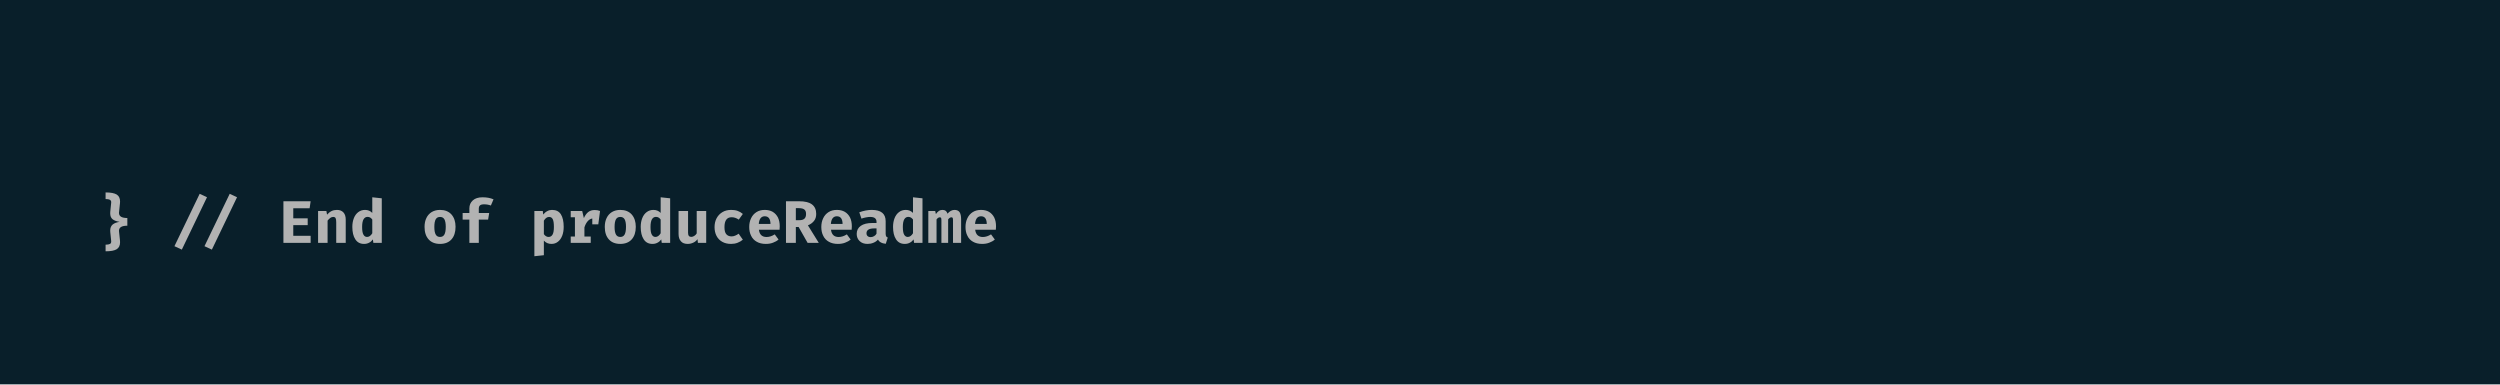
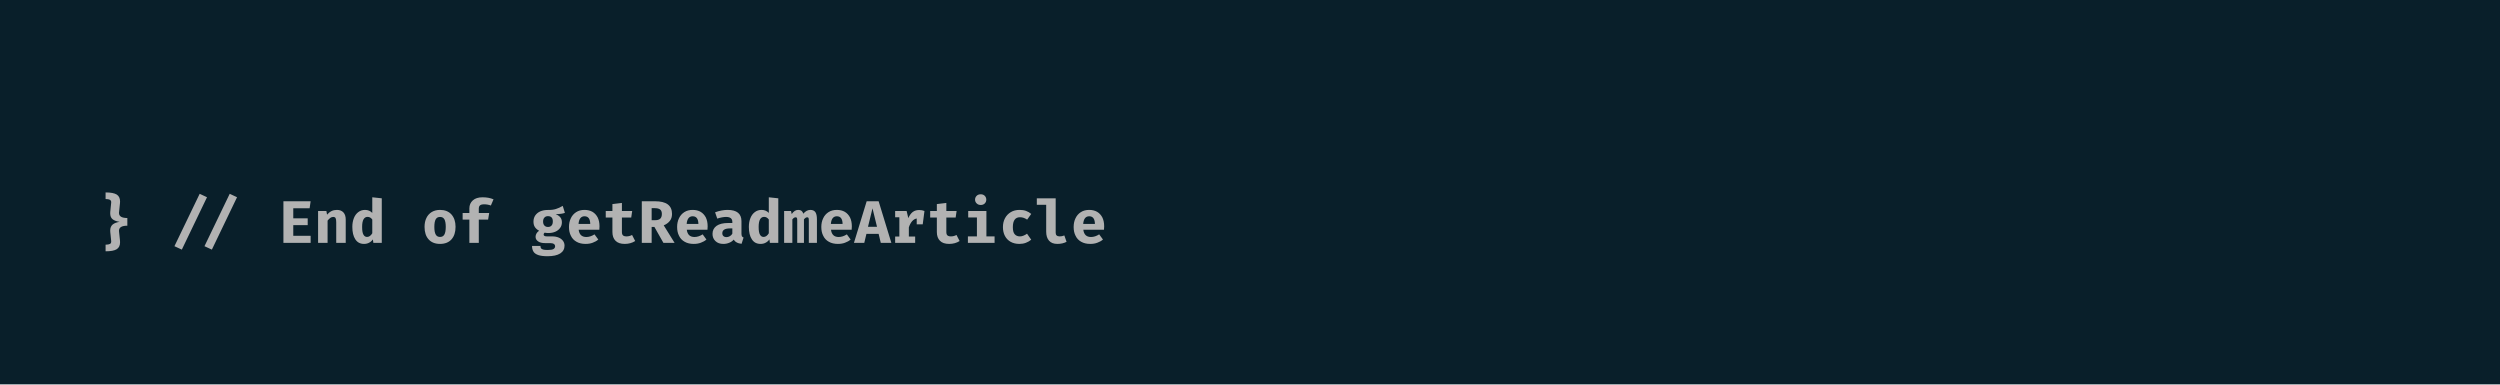
- <svg xmlns="http://www.w3.org/2000/svg" width="100%" height="100%" viewBox="0 0 800 123" version="1.1" xml:space="preserve" style="fill-rule:evenodd;clip-rule:evenodd;stroke-linejoin:round;stroke-miterlimit:2;">
-   <g transform="matrix(1,0,0,1,0,-377)">
-     <rect x="0" y="0" width="800" height="500" style="fill:rgb(9,31,42);" />
-     <g transform="matrix(0.105233,0,0,0.105233,9.45354,333.259)">
-       <g transform="matrix(182.694,0,0,182.694,206.94,1154.25)">
-         <path d="M0.133,-0.84C0.218,-0.84 0.28,-0.828 0.318,-0.805C0.355,-0.782 0.374,-0.743 0.374,-0.688C0.374,-0.681 0.373,-0.671 0.372,-0.656L0.357,-0.512L0.356,-0.499C0.356,-0.442 0.402,-0.414 0.495,-0.414L0.495,-0.286C0.402,-0.286 0.356,-0.258 0.356,-0.201L0.357,-0.188L0.372,-0.045C0.373,-0.029 0.374,-0.018 0.374,-0.011C0.374,0.044 0.355,0.083 0.317,0.106C0.279,0.129 0.218,0.14 0.133,0.14L0.133,0.03C0.166,0.03 0.191,0.025 0.207,0.017C0.222,0.008 0.229,-0.009 0.226,-0.033L0.211,-0.181C0.21,-0.187 0.21,-0.195 0.21,-0.206C0.21,-0.25 0.224,-0.283 0.251,-0.306C0.278,-0.328 0.316,-0.343 0.367,-0.35C0.314,-0.358 0.275,-0.373 0.249,-0.394C0.223,-0.415 0.21,-0.448 0.21,-0.492C0.21,-0.504 0.21,-0.513 0.211,-0.519L0.226,-0.667C0.229,-0.69 0.222,-0.707 0.206,-0.716C0.19,-0.725 0.166,-0.73 0.133,-0.73L0.133,-0.84Z" style="fill:rgb(178,178,178);fill-rule:nonzero;" />
-       </g>
-       <g transform="matrix(182.694,0,0,182.694,535.79,1154.25)">
-         <path d="M-0.521,0.055L-0.101,-0.817L0.021,-0.76L-0.398,0.112L-0.521,0.055ZM-0.021,0.055L0.399,-0.817L0.521,-0.76L0.102,0.112L-0.021,0.055Z" style="fill:rgb(178,178,178);fill-rule:nonzero;" />
-       </g>
-       <g transform="matrix(182.694,0,0,182.694,755.022,1154.25)">
-         <path d="M0.257,-0.409L0.497,-0.409L0.497,-0.295L0.257,-0.295L0.257,-0.118L0.546,-0.118L0.546,-0L0.093,-0L0.093,-0.693L0.546,-0.693L0.529,-0.576L0.257,-0.576L0.257,-0.409Z" style="fill:rgb(178,178,178);fill-rule:nonzero;" />
-       </g>
-       <g transform="matrix(182.694,0,0,182.694,864.639,1154.25)">
-         <path d="M0.07,-0.531L0.208,-0.531L0.219,-0.47C0.243,-0.497 0.268,-0.517 0.295,-0.53C0.321,-0.543 0.351,-0.549 0.384,-0.549C0.43,-0.549 0.466,-0.535 0.492,-0.507C0.517,-0.479 0.53,-0.44 0.53,-0.39L0.53,-0L0.372,-0L0.372,-0.344C0.372,-0.377 0.368,-0.4 0.361,-0.413C0.354,-0.426 0.34,-0.432 0.321,-0.432C0.305,-0.432 0.29,-0.427 0.275,-0.417C0.26,-0.406 0.244,-0.391 0.228,-0.371L0.228,-0L0.07,-0L0.07,-0.531Z" style="fill:rgb(178,178,178);fill-rule:nonzero;" />
-       </g>
-       <g transform="matrix(182.694,0,0,182.694,974.255,1154.25)">
-         <path d="M0.53,-0.742L0.53,-0L0.39,-0L0.382,-0.058C0.366,-0.035 0.346,-0.017 0.321,-0.004C0.296,0.01 0.268,0.017 0.235,0.017C0.171,0.017 0.123,-0.008 0.09,-0.059C0.056,-0.11 0.04,-0.179 0.04,-0.267C0.04,-0.322 0.049,-0.37 0.066,-0.413C0.083,-0.456 0.108,-0.489 0.14,-0.513C0.172,-0.537 0.209,-0.549 0.252,-0.549C0.3,-0.549 0.34,-0.532 0.372,-0.499L0.372,-0.759L0.53,-0.742ZM0.294,-0.433C0.265,-0.433 0.243,-0.42 0.227,-0.393C0.211,-0.366 0.203,-0.323 0.203,-0.266C0.203,-0.205 0.21,-0.162 0.225,-0.137C0.239,-0.112 0.259,-0.099 0.285,-0.099C0.318,-0.099 0.347,-0.119 0.372,-0.16L0.372,-0.389C0.361,-0.404 0.349,-0.415 0.337,-0.422C0.324,-0.429 0.31,-0.433 0.294,-0.433Z" style="fill:rgb(178,178,178);fill-rule:nonzero;" />
-       </g>
-       <g transform="matrix(182.694,0,0,182.694,1193.49,1154.25)">
-         <path d="M0.3,-0.549C0.381,-0.549 0.444,-0.524 0.49,-0.473C0.535,-0.422 0.558,-0.353 0.558,-0.267C0.558,-0.178 0.535,-0.108 0.49,-0.058C0.445,-0.008 0.381,0.017 0.3,0.017C0.219,0.017 0.155,-0.008 0.11,-0.058C0.065,-0.107 0.042,-0.177 0.042,-0.266C0.042,-0.323 0.052,-0.372 0.073,-0.415C0.093,-0.457 0.123,-0.49 0.162,-0.514C0.201,-0.537 0.247,-0.549 0.3,-0.549ZM0.3,-0.432C0.267,-0.432 0.243,-0.419 0.228,-0.393C0.213,-0.366 0.205,-0.324 0.205,-0.266C0.205,-0.207 0.213,-0.165 0.228,-0.139C0.243,-0.112 0.267,-0.099 0.3,-0.099C0.333,-0.099 0.357,-0.112 0.372,-0.139C0.387,-0.166 0.395,-0.208 0.395,-0.267C0.395,-0.324 0.387,-0.366 0.372,-0.393C0.357,-0.419 0.333,-0.432 0.3,-0.432Z" style="fill:rgb(178,178,178);fill-rule:nonzero;" />
-       </g>
-       <g transform="matrix(182.694,0,0,182.694,1303.1,1154.25)">
-         <path d="M0.408,-0.759C0.476,-0.759 0.537,-0.748 0.59,-0.725L0.546,-0.622C0.512,-0.635 0.474,-0.642 0.433,-0.642C0.402,-0.642 0.379,-0.636 0.366,-0.625C0.352,-0.614 0.345,-0.595 0.345,-0.569L0.345,-0.498L0.518,-0.498L0.5,-0.388L0.345,-0.388L0.345,-0L0.188,-0L0.188,-0.388L0.076,-0.388L0.076,-0.498L0.188,-0.498L0.188,-0.574C0.188,-0.629 0.207,-0.673 0.246,-0.708C0.284,-0.742 0.338,-0.759 0.408,-0.759Z" style="fill:rgb(178,178,178);fill-rule:nonzero;" />
-       </g>
-       <g transform="matrix(182.694,0,0,182.694,1522.34,1154.25)">
-         <path d="M0.364,-0.549C0.431,-0.549 0.48,-0.525 0.511,-0.476C0.542,-0.427 0.558,-0.357 0.558,-0.267C0.558,-0.212 0.55,-0.164 0.534,-0.121C0.517,-0.078 0.494,-0.044 0.463,-0.02C0.432,0.005 0.396,0.017 0.354,0.017C0.303,0.017 0.261,-0.001 0.228,-0.038L0.228,0.205L0.07,0.222L0.07,-0.531L0.21,-0.531L0.217,-0.472C0.238,-0.498 0.261,-0.517 0.287,-0.53C0.312,-0.543 0.338,-0.549 0.364,-0.549ZM0.315,-0.432C0.282,-0.432 0.253,-0.411 0.228,-0.37L0.228,-0.146C0.239,-0.13 0.251,-0.118 0.264,-0.111C0.276,-0.103 0.29,-0.099 0.306,-0.099C0.335,-0.099 0.358,-0.112 0.373,-0.139C0.388,-0.165 0.395,-0.207 0.395,-0.265C0.395,-0.328 0.388,-0.371 0.375,-0.396C0.362,-0.42 0.342,-0.432 0.315,-0.432Z" style="fill:rgb(178,178,178);fill-rule:nonzero;" />
-       </g>
-       <g transform="matrix(182.694,0,0,182.694,1631.95,1154.25)">
-         <path d="M0.475,-0.547C0.507,-0.547 0.536,-0.542 0.563,-0.531L0.534,-0.309L0.434,-0.309L0.434,-0.406C0.405,-0.401 0.379,-0.386 0.356,-0.359C0.333,-0.332 0.316,-0.299 0.303,-0.258L0.303,-0.106L0.408,-0.106L0.408,-0L0.075,-0L0.075,-0.106L0.145,-0.106L0.145,-0.426L0.075,-0.426L0.075,-0.531L0.266,-0.531L0.294,-0.412C0.313,-0.457 0.338,-0.491 0.367,-0.514C0.396,-0.536 0.432,-0.547 0.475,-0.547Z" style="fill:rgb(178,178,178);fill-rule:nonzero;" />
-       </g>
-       <g transform="matrix(182.694,0,0,182.694,1741.57,1154.25)">
-         <path d="M0.3,-0.549C0.381,-0.549 0.444,-0.524 0.49,-0.473C0.535,-0.422 0.558,-0.353 0.558,-0.267C0.558,-0.178 0.535,-0.108 0.49,-0.058C0.445,-0.008 0.381,0.017 0.3,0.017C0.219,0.017 0.155,-0.008 0.11,-0.058C0.065,-0.107 0.042,-0.177 0.042,-0.266C0.042,-0.323 0.052,-0.372 0.073,-0.415C0.093,-0.457 0.123,-0.49 0.162,-0.514C0.201,-0.537 0.247,-0.549 0.3,-0.549ZM0.3,-0.432C0.267,-0.432 0.243,-0.419 0.228,-0.393C0.213,-0.366 0.205,-0.324 0.205,-0.266C0.205,-0.207 0.213,-0.165 0.228,-0.139C0.243,-0.112 0.267,-0.099 0.3,-0.099C0.333,-0.099 0.357,-0.112 0.372,-0.139C0.387,-0.166 0.395,-0.208 0.395,-0.267C0.395,-0.324 0.387,-0.366 0.372,-0.393C0.357,-0.419 0.333,-0.432 0.3,-0.432Z" style="fill:rgb(178,178,178);fill-rule:nonzero;" />
-       </g>
-       <g transform="matrix(182.694,0,0,182.694,1851.19,1154.25)">
-         <path d="M0.53,-0.742L0.53,-0L0.39,-0L0.382,-0.058C0.366,-0.035 0.346,-0.017 0.321,-0.004C0.296,0.01 0.268,0.017 0.235,0.017C0.171,0.017 0.123,-0.008 0.09,-0.059C0.056,-0.11 0.04,-0.179 0.04,-0.267C0.04,-0.322 0.049,-0.37 0.066,-0.413C0.083,-0.456 0.108,-0.489 0.14,-0.513C0.172,-0.537 0.209,-0.549 0.252,-0.549C0.3,-0.549 0.34,-0.532 0.372,-0.499L0.372,-0.759L0.53,-0.742ZM0.294,-0.433C0.265,-0.433 0.243,-0.42 0.227,-0.393C0.211,-0.366 0.203,-0.323 0.203,-0.266C0.203,-0.205 0.21,-0.162 0.225,-0.137C0.239,-0.112 0.259,-0.099 0.285,-0.099C0.318,-0.099 0.347,-0.119 0.372,-0.16L0.372,-0.389C0.361,-0.404 0.349,-0.415 0.337,-0.422C0.324,-0.429 0.31,-0.433 0.294,-0.433Z" style="fill:rgb(178,178,178);fill-rule:nonzero;" />
-       </g>
-       <g transform="matrix(182.694,0,0,182.694,1960.8,1154.25)">
-         <path d="M0.228,-0.168C0.228,-0.143 0.233,-0.126 0.242,-0.116C0.251,-0.105 0.264,-0.1 0.282,-0.1C0.298,-0.1 0.314,-0.105 0.331,-0.116C0.348,-0.126 0.361,-0.14 0.372,-0.158L0.372,-0.531L0.53,-0.531L0.53,-0L0.392,-0L0.385,-0.062C0.368,-0.037 0.344,-0.017 0.315,-0.004C0.286,0.01 0.255,0.017 0.222,0.017C0.172,0.017 0.134,0.003 0.109,-0.027C0.083,-0.056 0.07,-0.096 0.07,-0.148L0.07,-0.531L0.228,-0.531L0.228,-0.168Z" style="fill:rgb(178,178,178);fill-rule:nonzero;" />
-       </g>
-       <g transform="matrix(182.694,0,0,182.694,2070.42,1154.25)">
-         <path d="M0.352,-0.108C0.372,-0.108 0.391,-0.112 0.41,-0.12C0.429,-0.127 0.449,-0.138 0.47,-0.153L0.54,-0.053C0.515,-0.032 0.485,-0.015 0.452,-0.002C0.419,0.011 0.382,0.017 0.343,0.017C0.286,0.017 0.238,0.005 0.197,-0.018C0.156,-0.041 0.124,-0.074 0.102,-0.116C0.08,-0.158 0.069,-0.207 0.069,-0.262C0.069,-0.317 0.08,-0.367 0.103,-0.41C0.126,-0.453 0.158,-0.487 0.2,-0.512C0.241,-0.537 0.29,-0.549 0.346,-0.549C0.385,-0.549 0.421,-0.544 0.452,-0.533C0.483,-0.522 0.513,-0.505 0.54,-0.482L0.472,-0.387C0.433,-0.414 0.394,-0.427 0.353,-0.427C0.274,-0.427 0.234,-0.372 0.234,-0.262C0.234,-0.207 0.244,-0.167 0.265,-0.144C0.286,-0.12 0.315,-0.108 0.352,-0.108Z" style="fill:rgb(178,178,178);fill-rule:nonzero;" />
-       </g>
-       <g transform="matrix(182.694,0,0,182.694,2180.04,1154.25)">
-         <path d="M0.207,-0.219C0.217,-0.138 0.26,-0.098 0.335,-0.098C0.38,-0.098 0.426,-0.113 0.471,-0.142L0.534,-0.056C0.508,-0.033 0.477,-0.016 0.441,-0.003C0.405,0.011 0.365,0.017 0.322,0.017C0.263,0.017 0.212,0.005 0.171,-0.019C0.13,-0.042 0.098,-0.075 0.078,-0.118C0.056,-0.16 0.046,-0.209 0.046,-0.265C0.046,-0.318 0.056,-0.367 0.077,-0.41C0.097,-0.453 0.127,-0.487 0.166,-0.512C0.205,-0.537 0.251,-0.549 0.305,-0.549C0.356,-0.549 0.4,-0.538 0.437,-0.517C0.474,-0.495 0.503,-0.463 0.524,-0.423C0.544,-0.381 0.554,-0.333 0.554,-0.276C0.554,-0.254 0.553,-0.235 0.551,-0.219L0.207,-0.219ZM0.305,-0.443C0.276,-0.443 0.253,-0.433 0.236,-0.412C0.219,-0.391 0.208,-0.358 0.205,-0.315L0.4,-0.315C0.399,-0.4 0.367,-0.443 0.305,-0.443Z" style="fill:rgb(178,178,178);fill-rule:nonzero;" />
-       </g>
-       <g transform="matrix(182.694,0,0,182.694,2289.65,1154.25)">
-         <path d="M0.561,-0.482C0.561,-0.435 0.549,-0.396 0.524,-0.365C0.498,-0.333 0.465,-0.309 0.423,-0.292L0.604,-0L0.418,-0L0.268,-0.265L0.222,-0.265L0.222,-0L0.058,-0L0.058,-0.693L0.276,-0.693C0.371,-0.693 0.443,-0.676 0.49,-0.641C0.537,-0.606 0.561,-0.553 0.561,-0.482ZM0.392,-0.482C0.392,-0.515 0.383,-0.54 0.364,-0.555C0.345,-0.57 0.315,-0.578 0.276,-0.578L0.222,-0.578L0.222,-0.378L0.283,-0.378C0.319,-0.378 0.346,-0.386 0.365,-0.403C0.383,-0.42 0.392,-0.446 0.392,-0.482Z" style="fill:rgb(178,178,178);fill-rule:nonzero;" />
-       </g>
-       <g transform="matrix(182.694,0,0,182.694,2399.27,1154.25)">
-         <path d="M0.207,-0.219C0.217,-0.138 0.26,-0.098 0.335,-0.098C0.38,-0.098 0.426,-0.113 0.471,-0.142L0.534,-0.056C0.508,-0.033 0.477,-0.016 0.441,-0.003C0.405,0.011 0.365,0.017 0.322,0.017C0.263,0.017 0.212,0.005 0.171,-0.019C0.13,-0.042 0.098,-0.075 0.078,-0.118C0.056,-0.16 0.046,-0.209 0.046,-0.265C0.046,-0.318 0.056,-0.367 0.077,-0.41C0.097,-0.453 0.127,-0.487 0.166,-0.512C0.205,-0.537 0.251,-0.549 0.305,-0.549C0.356,-0.549 0.4,-0.538 0.437,-0.517C0.474,-0.495 0.503,-0.463 0.524,-0.423C0.544,-0.381 0.554,-0.333 0.554,-0.276C0.554,-0.254 0.553,-0.235 0.551,-0.219L0.207,-0.219ZM0.305,-0.443C0.276,-0.443 0.253,-0.433 0.236,-0.412C0.219,-0.391 0.208,-0.358 0.205,-0.315L0.4,-0.315C0.399,-0.4 0.367,-0.443 0.305,-0.443Z" style="fill:rgb(178,178,178);fill-rule:nonzero;" />
-       </g>
-       <g transform="matrix(182.694,0,0,182.694,2508.88,1154.25)">
-         <path d="M0.517,-0.153C0.517,-0.134 0.52,-0.119 0.525,-0.11C0.53,-0.101 0.539,-0.094 0.552,-0.089L0.519,0.015C0.487,0.012 0.46,0.005 0.439,-0.007C0.418,-0.017 0.401,-0.034 0.389,-0.055C0.369,-0.032 0.344,-0.014 0.313,-0.002C0.282,0.011 0.25,0.017 0.215,0.017C0.16,0.017 0.117,0.002 0.084,-0.03C0.051,-0.061 0.035,-0.101 0.035,-0.15C0.035,-0.207 0.058,-0.252 0.103,-0.284C0.148,-0.315 0.212,-0.331 0.294,-0.331L0.365,-0.331L0.365,-0.35C0.365,-0.405 0.33,-0.432 0.26,-0.432C0.242,-0.432 0.22,-0.43 0.193,-0.425C0.166,-0.42 0.139,-0.413 0.114,-0.404L0.078,-0.509C0.112,-0.522 0.148,-0.532 0.185,-0.539C0.222,-0.546 0.255,-0.549 0.285,-0.549C0.44,-0.549 0.517,-0.486 0.517,-0.361L0.517,-0.153ZM0.269,-0.096C0.287,-0.096 0.305,-0.101 0.324,-0.112C0.342,-0.122 0.356,-0.136 0.365,-0.154L0.365,-0.241L0.326,-0.241C0.241,-0.241 0.198,-0.214 0.198,-0.161C0.198,-0.14 0.204,-0.124 0.217,-0.113C0.229,-0.102 0.246,-0.096 0.269,-0.096Z" style="fill:rgb(178,178,178);fill-rule:nonzero;" />
-       </g>
-       <g transform="matrix(182.694,0,0,182.694,2618.5,1154.25)">
-         <path d="M0.53,-0.742L0.53,-0L0.39,-0L0.382,-0.058C0.366,-0.035 0.346,-0.017 0.321,-0.004C0.296,0.01 0.268,0.017 0.235,0.017C0.171,0.017 0.123,-0.008 0.09,-0.059C0.056,-0.11 0.04,-0.179 0.04,-0.267C0.04,-0.322 0.049,-0.37 0.066,-0.413C0.083,-0.456 0.108,-0.489 0.14,-0.513C0.172,-0.537 0.209,-0.549 0.252,-0.549C0.3,-0.549 0.34,-0.532 0.372,-0.499L0.372,-0.759L0.53,-0.742ZM0.294,-0.433C0.265,-0.433 0.243,-0.42 0.227,-0.393C0.211,-0.366 0.203,-0.323 0.203,-0.266C0.203,-0.205 0.21,-0.162 0.225,-0.137C0.239,-0.112 0.259,-0.099 0.285,-0.099C0.318,-0.099 0.347,-0.119 0.372,-0.16L0.372,-0.389C0.361,-0.404 0.349,-0.415 0.337,-0.422C0.324,-0.429 0.31,-0.433 0.294,-0.433Z" style="fill:rgb(178,178,178);fill-rule:nonzero;" />
-       </g>
-       <g transform="matrix(182.694,0,0,182.694,2728.12,1154.25)">
-         <path d="M0.463,-0.549C0.501,-0.549 0.529,-0.537 0.547,-0.512C0.564,-0.487 0.573,-0.447 0.573,-0.393L0.573,-0L0.438,-0L0.438,-0.375C0.438,-0.394 0.436,-0.408 0.433,-0.415C0.429,-0.422 0.422,-0.426 0.412,-0.426C0.393,-0.426 0.375,-0.414 0.357,-0.391L0.357,-0L0.245,-0L0.245,-0.375C0.245,-0.394 0.243,-0.408 0.24,-0.415C0.236,-0.422 0.229,-0.426 0.219,-0.426C0.2,-0.426 0.182,-0.414 0.164,-0.391L0.164,-0L0.027,-0L0.027,-0.531L0.142,-0.531L0.153,-0.48C0.17,-0.504 0.188,-0.522 0.205,-0.533C0.222,-0.544 0.241,-0.549 0.264,-0.549C0.285,-0.549 0.302,-0.544 0.316,-0.534C0.33,-0.523 0.34,-0.507 0.346,-0.486C0.382,-0.528 0.421,-0.549 0.463,-0.549Z" style="fill:rgb(178,178,178);fill-rule:nonzero;" />
-       </g>
-       <g transform="matrix(182.694,0,0,182.694,2837.73,1154.25)">
-         <path d="M0.207,-0.219C0.217,-0.138 0.26,-0.098 0.335,-0.098C0.38,-0.098 0.426,-0.113 0.471,-0.142L0.534,-0.056C0.508,-0.033 0.477,-0.016 0.441,-0.003C0.405,0.011 0.365,0.017 0.322,0.017C0.263,0.017 0.212,0.005 0.171,-0.019C0.13,-0.042 0.098,-0.075 0.078,-0.118C0.056,-0.16 0.046,-0.209 0.046,-0.265C0.046,-0.318 0.056,-0.367 0.077,-0.41C0.097,-0.453 0.127,-0.487 0.166,-0.512C0.205,-0.537 0.251,-0.549 0.305,-0.549C0.356,-0.549 0.4,-0.538 0.437,-0.517C0.474,-0.495 0.503,-0.463 0.524,-0.423C0.544,-0.381 0.554,-0.333 0.554,-0.276C0.554,-0.254 0.553,-0.235 0.551,-0.219L0.207,-0.219ZM0.305,-0.443C0.276,-0.443 0.253,-0.433 0.236,-0.412C0.219,-0.391 0.208,-0.358 0.205,-0.315L0.4,-0.315C0.399,-0.4 0.367,-0.443 0.305,-0.443Z" style="fill:rgb(178,178,178);fill-rule:nonzero;" />
-       </g>
-     </g>
-   </g>
+ <svg xmlns="http://www.w3.org/2000/svg" viewBox="0 0 800 123" fill-rule="evenodd" clip-rule="evenodd" stroke-linejoin="round" stroke-miterlimit="2">
+   <path fill="#091f2a" d="M0-377h800v500H0z" />
+   <path d="M33.787 61.575c1.635 0 2.827.23 3.557.673.711.442 1.077 1.192 1.077 2.25 0 .134-.02.326-.039.614l-.288 2.769-.02.25c0 1.096.885 1.634 2.673 1.634v2.46c-1.788 0-2.672.539-2.672 1.635l.019.25.288 2.749c.02.308.039.52.039.654 0 1.057-.366 1.807-1.096 2.25-.73.441-1.903.653-3.538.653V78.3c.635 0 1.116-.096 1.423-.25.289-.173.423-.5.365-.961l-.288-2.846c-.02-.115-.02-.269-.02-.48 0-.846.27-1.48.789-1.923.52-.423 1.25-.711 2.23-.846-1.019-.154-1.769-.442-2.268-.846-.5-.403-.75-1.038-.75-1.884 0-.23 0-.403.019-.519l.288-2.845c.058-.442-.076-.77-.384-.942-.308-.173-.77-.27-1.404-.27v-2.114zM55.82 78.782l8.075-16.765 2.345 1.096-8.055 16.764-2.365-1.095zm9.613 0l8.074-16.765 2.346 1.096-8.056 16.764-2.364-1.095zM93.848 69.861h4.614v2.192h-4.614v3.403h5.556v2.268h-8.71V64.401h8.71l-.327 2.25h-5.23v3.21zM101.788 67.515h2.653l.211 1.173c.462-.519.943-.903 1.462-1.153.5-.25 1.076-.366 1.71-.366.885 0 1.577.27 2.077.808.48.538.73 1.288.73 2.25v7.497h-3.037v-6.613c0-.635-.077-1.077-.212-1.327-.134-.25-.403-.365-.769-.365-.307 0-.596.096-.884.288-.288.212-.596.5-.904.885v7.132h-3.037V67.515zM122.167 63.459v14.265h-2.692l-.154-1.115a3.21 3.21 0 01-1.172 1.038c-.481.27-1.02.404-1.654.404-1.23 0-2.153-.48-2.787-1.461-.654-.98-.962-2.307-.962-3.999 0-1.057.173-1.98.5-2.807s.808-1.461 1.423-1.922c.615-.462 1.326-.693 2.153-.693.923 0 1.692.327 2.307.962v-4.999l3.038.327zm-4.537 5.94c-.558 0-.98.25-1.289.77-.307.519-.46 1.345-.46 2.441 0 1.173.134 2 .422 2.48.27.48.654.73 1.154.73.634 0 1.192-.384 1.672-1.172v-4.403a2.29 2.29 0 00-.673-.634 1.704 1.704 0 00-.826-.211zM140.816 67.17c1.557 0 2.768.48 3.653 1.46.865.981 1.307 2.308 1.307 3.961 0 1.711-.442 3.057-1.307 4.018-.866.961-2.096 1.442-3.653 1.442-1.558 0-2.788-.48-3.653-1.442-.865-.942-1.307-2.288-1.307-3.999 0-1.096.192-2.038.596-2.864a4.435 4.435 0 011.71-1.904c.75-.442 1.635-.673 2.654-.673zm0 2.249c-.635 0-1.096.25-1.385.75-.288.519-.442 1.326-.442 2.441 0 1.135.154 1.942.442 2.442.289.519.75.769 1.385.769.634 0 1.096-.25 1.384-.77.288-.518.442-1.326.442-2.46 0-1.096-.154-1.903-.442-2.422-.288-.5-.75-.75-1.384-.75zM154.427 63.132c1.307 0 2.48.212 3.499.654l-.846 1.98a6.064 6.064 0 00-2.173-.385c-.596 0-1.038.116-1.288.327-.269.212-.404.577-.404 1.077v1.365h3.326l-.346 2.115h-2.98v7.46h-3.018v-7.46h-2.153V68.15h2.153v-1.461c0-1.058.365-1.904 1.115-2.576.73-.654 1.769-.98 3.115-.98zM180.766 68.111c-.673.27-1.653.404-2.941.404.673.289 1.173.654 1.5 1.058.326.403.48.942.48 1.576 0 .654-.173 1.23-.538 1.75-.366.519-.865.942-1.52 1.23-.653.288-1.403.442-2.268.442-.423 0-.826-.038-1.192-.115a.663.663 0 00-.23.23.783.783 0 00-.097.347c0 .192.077.346.231.442.135.115.442.173.885.173h1.691c.77 0 1.442.134 2.038.384.596.25 1.038.616 1.365 1.058.327.442.48.961.48 1.519 0 1.057-.46 1.903-1.383 2.499-.942.596-2.288.884-4.076.884-1.269 0-2.269-.134-2.98-.384-.73-.27-1.25-.635-1.519-1.115-.288-.481-.442-1.077-.442-1.788h2.691c0 .327.058.576.193.75.115.173.346.307.673.403.326.096.826.135 1.46.135.904 0 1.52-.096 1.866-.308.326-.211.5-.5.5-.865 0-.308-.116-.557-.366-.73-.25-.193-.634-.289-1.115-.289h-1.615c-1.057 0-1.845-.192-2.365-.577-.519-.365-.788-.846-.788-1.442 0-.384.096-.75.308-1.095.192-.327.461-.616.827-.846-.635-.346-1.096-.75-1.385-1.23-.288-.462-.423-1.02-.423-1.693 0-.75.193-1.422.577-1.98.385-.557.923-1 1.615-1.307.692-.289 1.48-.442 2.365-.442 1.019.019 1.903-.077 2.614-.308.712-.211 1.442-.557 2.192-1l.692 2.23zm-5.421 1.058c-.481 0-.865.154-1.135.461-.288.308-.423.73-.423 1.25 0 .557.135.98.423 1.288.289.308.654.461 1.135.461.5 0 .884-.153 1.153-.461.27-.288.404-.73.404-1.327 0-1.115-.52-1.672-1.557-1.672zM185.168 73.514c.192 1.557 1.02 2.326 2.461 2.326.865 0 1.75-.288 2.615-.846l1.21 1.654c-.499.442-1.095.769-1.787 1.019-.692.269-1.461.384-2.288.384-1.134 0-2.115-.23-2.903-.692a4.182 4.182 0 01-1.788-1.903c-.423-.808-.615-1.75-.615-2.827 0-1.018.192-1.96.596-2.787a4.585 4.585 0 011.711-1.961c.75-.48 1.634-.712 2.672-.712.98 0 1.827.212 2.538.616.711.423 1.269 1.038 1.673 1.807.384.807.576 1.73.576 2.826 0 .423-.019.788-.057 1.096h-6.614zm1.884-4.307c-.557 0-1 .193-1.326.596-.327.404-.539 1.038-.596 1.865h3.749c-.02-1.634-.635-2.46-1.827-2.46zM203.26 77.128c-.962.615-2.077.923-3.346.923-1.307 0-2.287-.327-2.941-1-.673-.673-1-1.595-1-2.807v-4.633h-2.134v-2.096h2.134v-2.21l3.038-.366v2.576h3.287l-.307 2.096h-2.98v4.633c0 .5.115.866.346 1.077.23.211.596.327 1.115.327.634 0 1.23-.154 1.788-.462l1 1.942zM215.045 68.458c0 .903-.23 1.653-.711 2.249-.5.615-1.134 1.077-1.942 1.403l3.48 5.614h-3.576l-2.884-5.095h-.884v5.095h-3.153V64.401h4.191c1.826 0 3.21.327 4.114 1 .904.673 1.365 1.692 1.365 3.057zm-3.249 0c0-.635-.173-1.116-.538-1.404-.365-.288-.942-.442-1.692-.442h-1.038v3.845h1.173c.692 0 1.21-.154 1.576-.48.346-.327.52-.827.52-1.52zM219.774 73.514c.192 1.557 1.019 2.326 2.46 2.326.866 0 1.75-.288 2.616-.846l1.21 1.654c-.5.442-1.095.769-1.787 1.019-.692.269-1.461.384-2.288.384-1.134 0-2.115-.23-2.903-.692a4.182 4.182 0 01-1.788-1.903c-.423-.808-.615-1.75-.615-2.827 0-1.018.192-1.96.596-2.787a4.585 4.585 0 011.71-1.961c.75-.48 1.635-.712 2.673-.712.98 0 1.827.212 2.538.616.711.423 1.269 1.038 1.673 1.807.384.807.576 1.73.576 2.826 0 .423-.019.788-.057 1.096h-6.614zm1.884-4.307c-.557 0-1 .193-1.326.596-.327.404-.539 1.038-.596 1.865h3.749c-.02-1.634-.635-2.46-1.827-2.46zM237.27 74.783c0 .365.057.653.153.826.097.173.27.308.52.404l-.635 2c-.615-.058-1.134-.193-1.538-.423a2.224 2.224 0 01-.961-.923 3.646 3.646 0 01-1.461 1.019 4.77 4.77 0 01-1.884.365c-1.058 0-1.885-.288-2.519-.904-.634-.596-.942-1.365-.942-2.307 0-1.095.442-1.96 1.307-2.576.865-.596 2.096-.903 3.672-.903h1.365v-.366c0-1.057-.673-1.576-2.018-1.576-.346 0-.77.038-1.288.134-.52.097-1.039.231-1.52.404l-.691-2.019c.653-.25 1.345-.442 2.057-.576a10.314 10.314 0 011.922-.193c2.98 0 4.46 1.212 4.46 3.615v3.999zm-4.768 1.096c.346 0 .692-.097 1.057-.308.346-.192.615-.461.788-.808v-1.672h-.75c-1.634 0-2.46.519-2.46 1.538 0 .404.115.711.365.923.23.211.558.327 1 .327zM249.055 63.459v14.265h-2.691l-.154-1.115a3.21 3.21 0 01-1.173 1.038c-.48.27-1.019.404-1.653.404-1.23 0-2.154-.48-2.788-1.461-.654-.98-.961-2.307-.961-3.999 0-1.057.173-1.98.5-2.807.326-.827.807-1.461 1.422-1.922.615-.462 1.327-.693 2.153-.693.923 0 1.692.327 2.308.962v-4.999l3.037.327zm-4.537 5.94c-.558 0-.98.25-1.288.77-.308.519-.462 1.345-.462 2.441 0 1.173.135 2 .423 2.48.27.48.654.73 1.154.73.634 0 1.192-.384 1.673-1.172v-4.403a2.29 2.29 0 00-.673-.634 1.704 1.704 0 00-.827-.211zM259.302 67.17c.73 0 1.269.23 1.615.71.326.481.5 1.25.5 2.289v7.555h-2.596v-7.21c0-.365-.038-.634-.096-.768-.077-.135-.212-.212-.404-.212-.365 0-.711.23-1.057.673v7.517h-2.153v-7.21c0-.365-.039-.634-.097-.768-.077-.135-.211-.212-.403-.212-.366 0-.712.23-1.058.673v7.517h-2.634V67.515h2.211l.212.981c.327-.461.673-.807 1-1.019.326-.211.692-.308 1.134-.308.404 0 .73.097 1 .289.269.211.46.519.576.923.692-.808 1.442-1.212 2.25-1.212zM265.916 73.514c.192 1.557 1.019 2.326 2.46 2.326.866 0 1.75-.288 2.615-.846l1.211 1.654c-.5.442-1.096.769-1.788 1.019-.692.269-1.46.384-2.287.384-1.135 0-2.115-.23-2.904-.692a4.182 4.182 0 01-1.787-1.903c-.423-.808-.616-1.75-.616-2.827 0-1.018.193-1.96.596-2.787a4.585 4.585 0 011.711-1.961c.75-.48 1.635-.712 2.673-.712.98 0 1.826.212 2.537.616.712.423 1.27 1.038 1.673 1.807.385.807.577 1.73.577 2.826 0 .423-.02.788-.058 1.096h-6.613zm1.884-4.307c-.558 0-1 .193-1.327.596-.327.404-.538 1.038-.596 1.865h3.75c-.02-1.634-.635-2.46-1.827-2.46zM277.258 74.84l-.692 2.884h-3.307l4.076-13.323h3.826l4.075 13.323h-3.383l-.692-2.884h-3.903zm3.384-2.268L279.2 66.67l-1.442 5.902h2.884zM294.138 67.208c.615 0 1.173.096 1.692.307l-.557 4.269h-1.923v-1.865c-.558.096-1.057.384-1.5.903-.442.52-.769 1.154-1.019 1.942v2.922h2.02v2.038h-6.403v-2.038h1.346v-6.152h-1.346v-2.019h3.672l.538 2.288c.366-.865.846-1.518 1.404-1.96.557-.424 1.25-.635 2.076-.635zM307.077 77.128c-.96.615-2.076.923-3.345.923-1.307 0-2.288-.327-2.941-1-.673-.673-1-1.595-1-2.807v-4.633h-2.134v-2.096h2.134v-2.21l3.038-.366v2.576h3.287l-.308 2.096h-2.98v4.633c0 .5.116.866.347 1.077.23.211.596.327 1.115.327.634 0 1.23-.154 1.788-.462l1 1.942zM313.825 62.17c.519 0 .961.155 1.288.481.327.327.5.75.5 1.23 0 .5-.173.904-.5 1.231-.327.327-.77.48-1.288.48-.52 0-.961-.172-1.288-.499a1.6 1.6 0 01-.52-1.211c0-.48.174-.904.52-1.23.327-.327.769-.481 1.288-.481zm1.826 13.478h2.615v2.076h-8.536v-2.076h2.884v-6.056h-2.788v-2.077h5.825v8.133zM326.38 75.648c.384 0 .75-.077 1.114-.23.366-.135.75-.347 1.154-.635l1.346 1.922a6.1 6.1 0 01-1.692.98c-.635.25-1.346.366-2.096.366-1.096 0-2.018-.23-2.807-.673a4.54 4.54 0 01-1.826-1.884c-.423-.807-.634-1.75-.634-2.807s.211-2.019.653-2.845a4.946 4.946 0 011.865-1.961c.788-.48 1.73-.712 2.807-.712.75 0 1.442.097 2.038.308a5.394 5.394 0 011.692.98l-1.308 1.827c-.75-.52-1.5-.77-2.287-.77-1.52 0-2.288 1.058-2.288 3.173 0 1.058.192 1.827.596 2.269.403.461.961.692 1.672.692zM337.819 74.514c0 .75.442 1.134 1.307 1.134.48 0 .961-.096 1.461-.308l.712 2.038c-.827.442-1.807.673-2.942.673-1.192 0-2.076-.346-2.672-1.038-.596-.673-.904-1.634-.904-2.884v-8.594h-2.999V63.46h6.037v11.055zM346.662 73.514c.192 1.557 1.019 2.326 2.46 2.326.866 0 1.75-.288 2.615-.846l1.212 1.654c-.5.442-1.096.769-1.788 1.019-.692.269-1.461.384-2.288.384-1.134 0-2.115-.23-2.903-.692a4.182 4.182 0 01-1.788-1.903c-.423-.808-.615-1.75-.615-2.827 0-1.018.192-1.96.596-2.787a4.585 4.585 0 011.71-1.961c.75-.48 1.635-.712 2.673-.712.98 0 1.826.212 2.538.616.711.423 1.269 1.038 1.672 1.807.385.807.577 1.73.577 2.826 0 .423-.02.788-.058 1.096h-6.613zm1.884-4.307c-.558 0-1 .193-1.327.596-.326.404-.538 1.038-.596 1.865h3.75c-.02-1.634-.635-2.46-1.827-2.46z" fill="#b2b2b2" fill-rule="nonzero" />
</svg>
